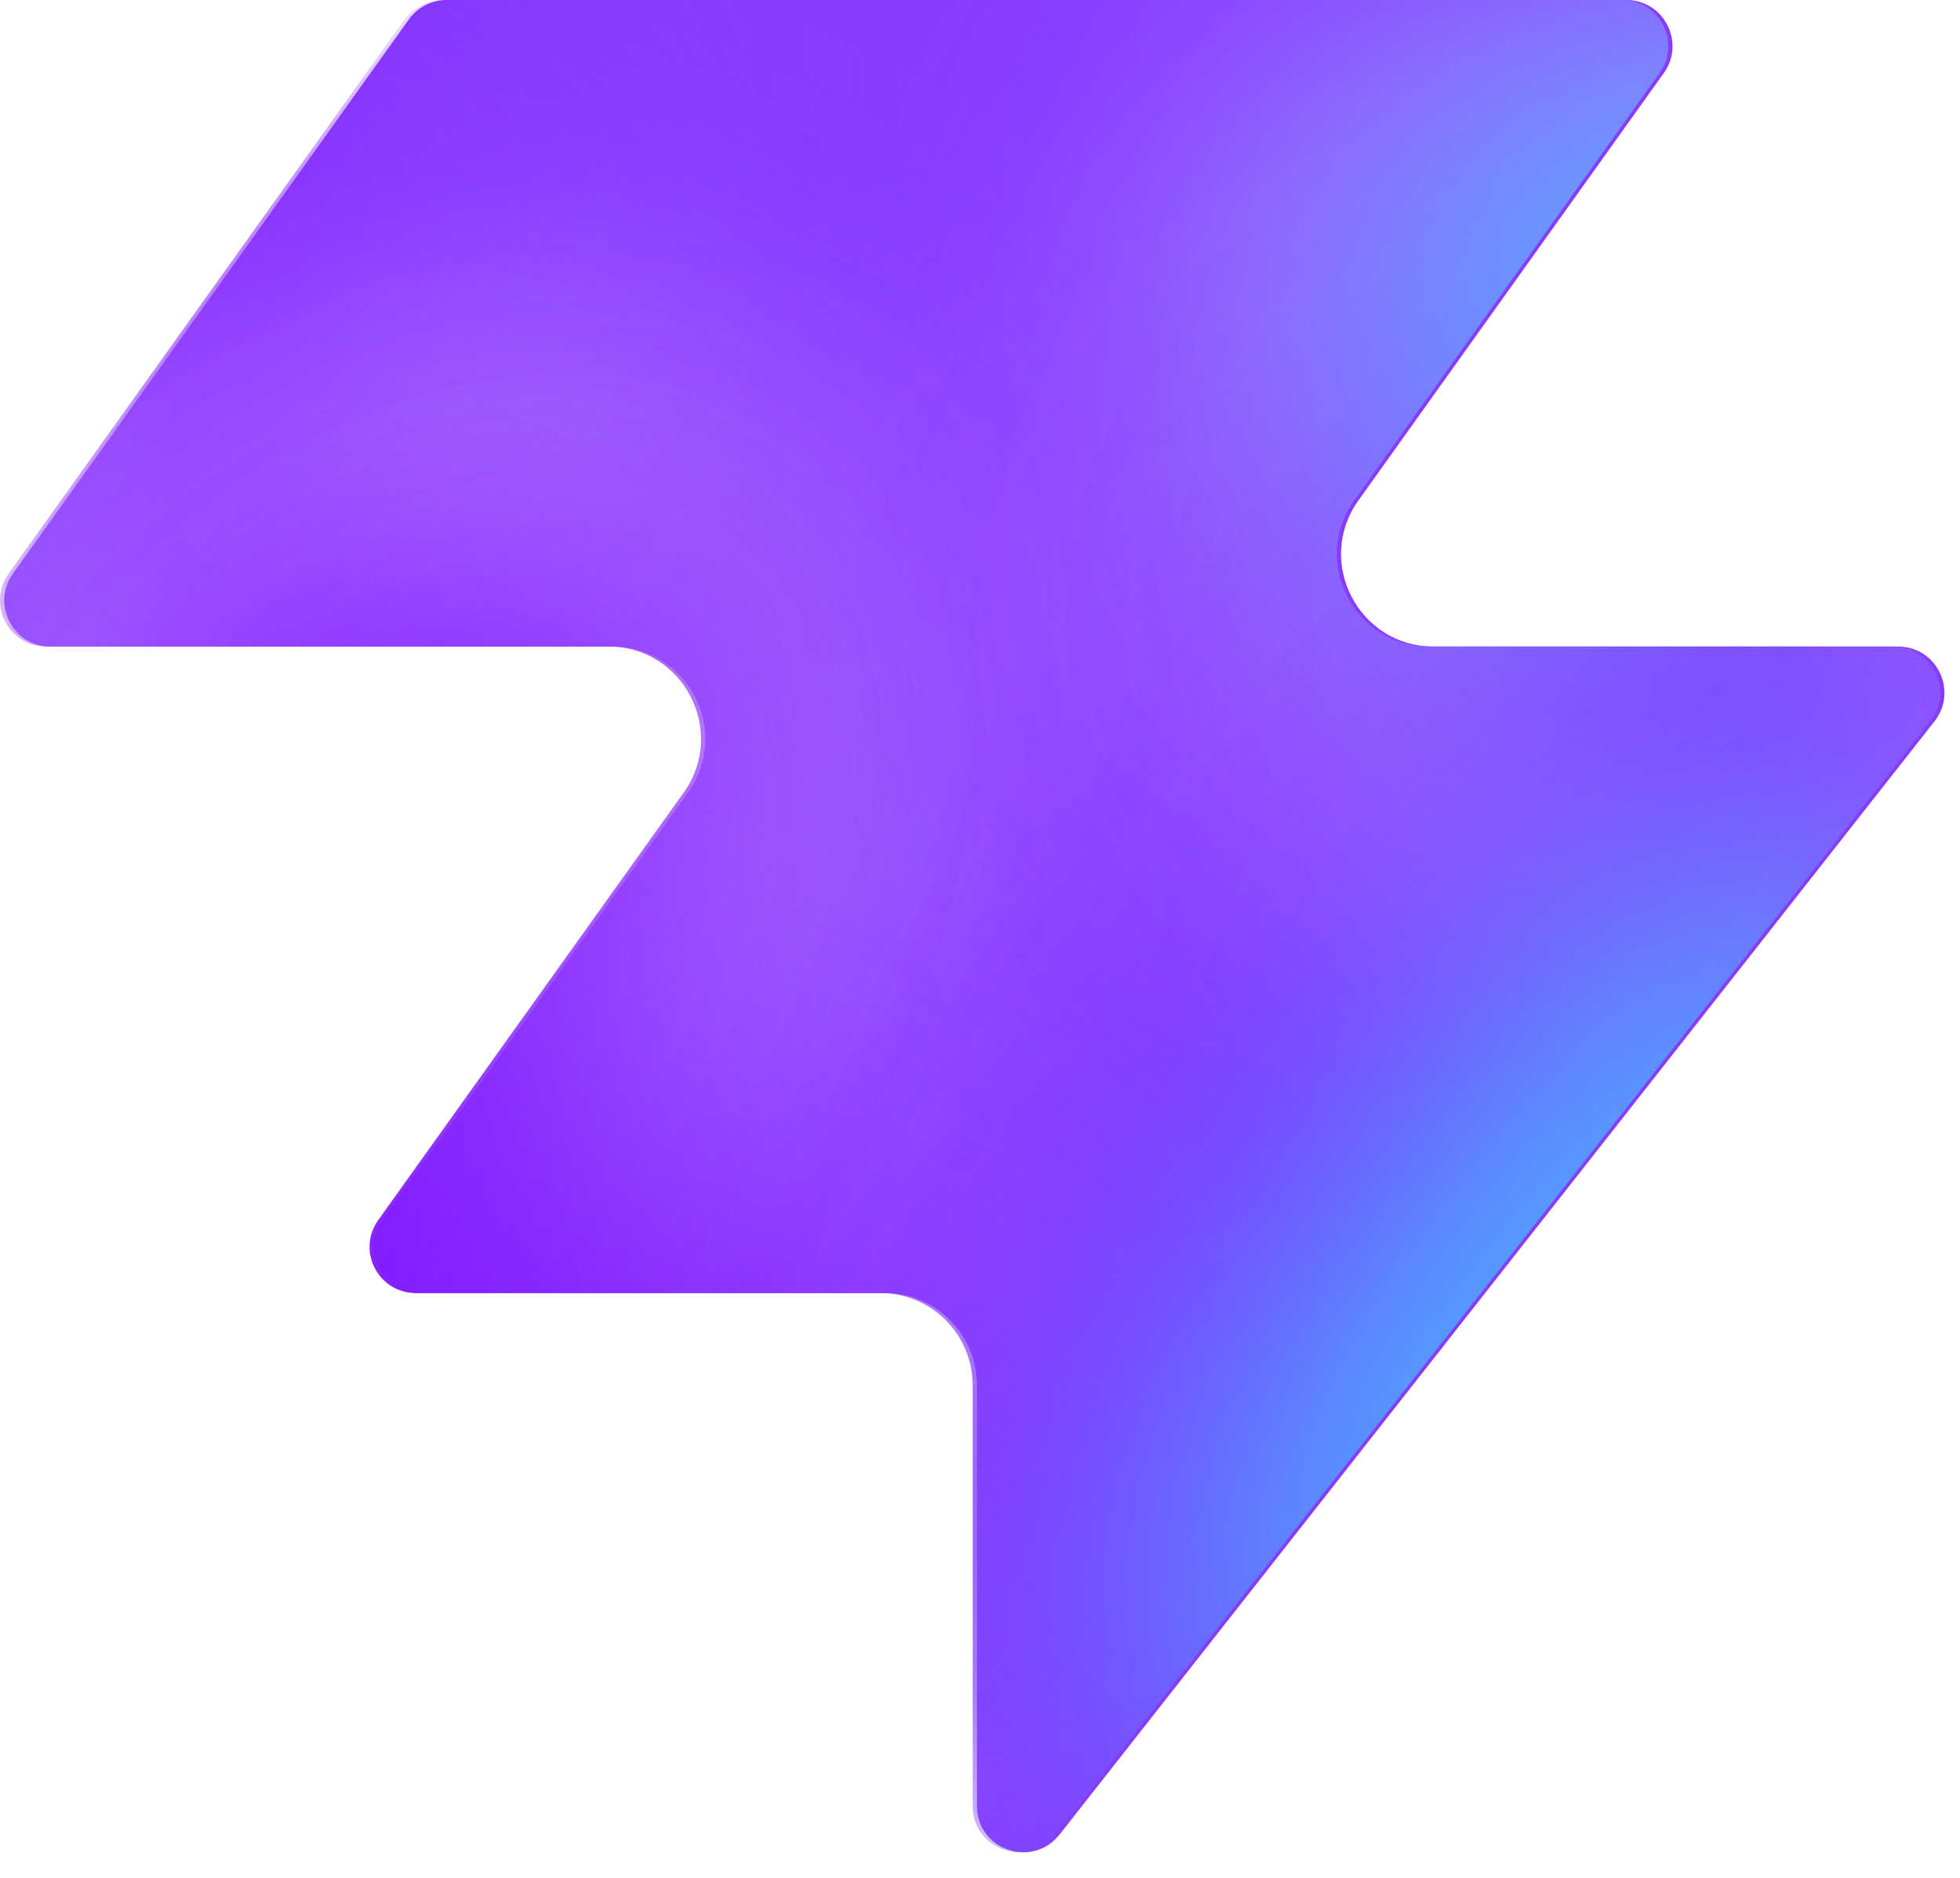
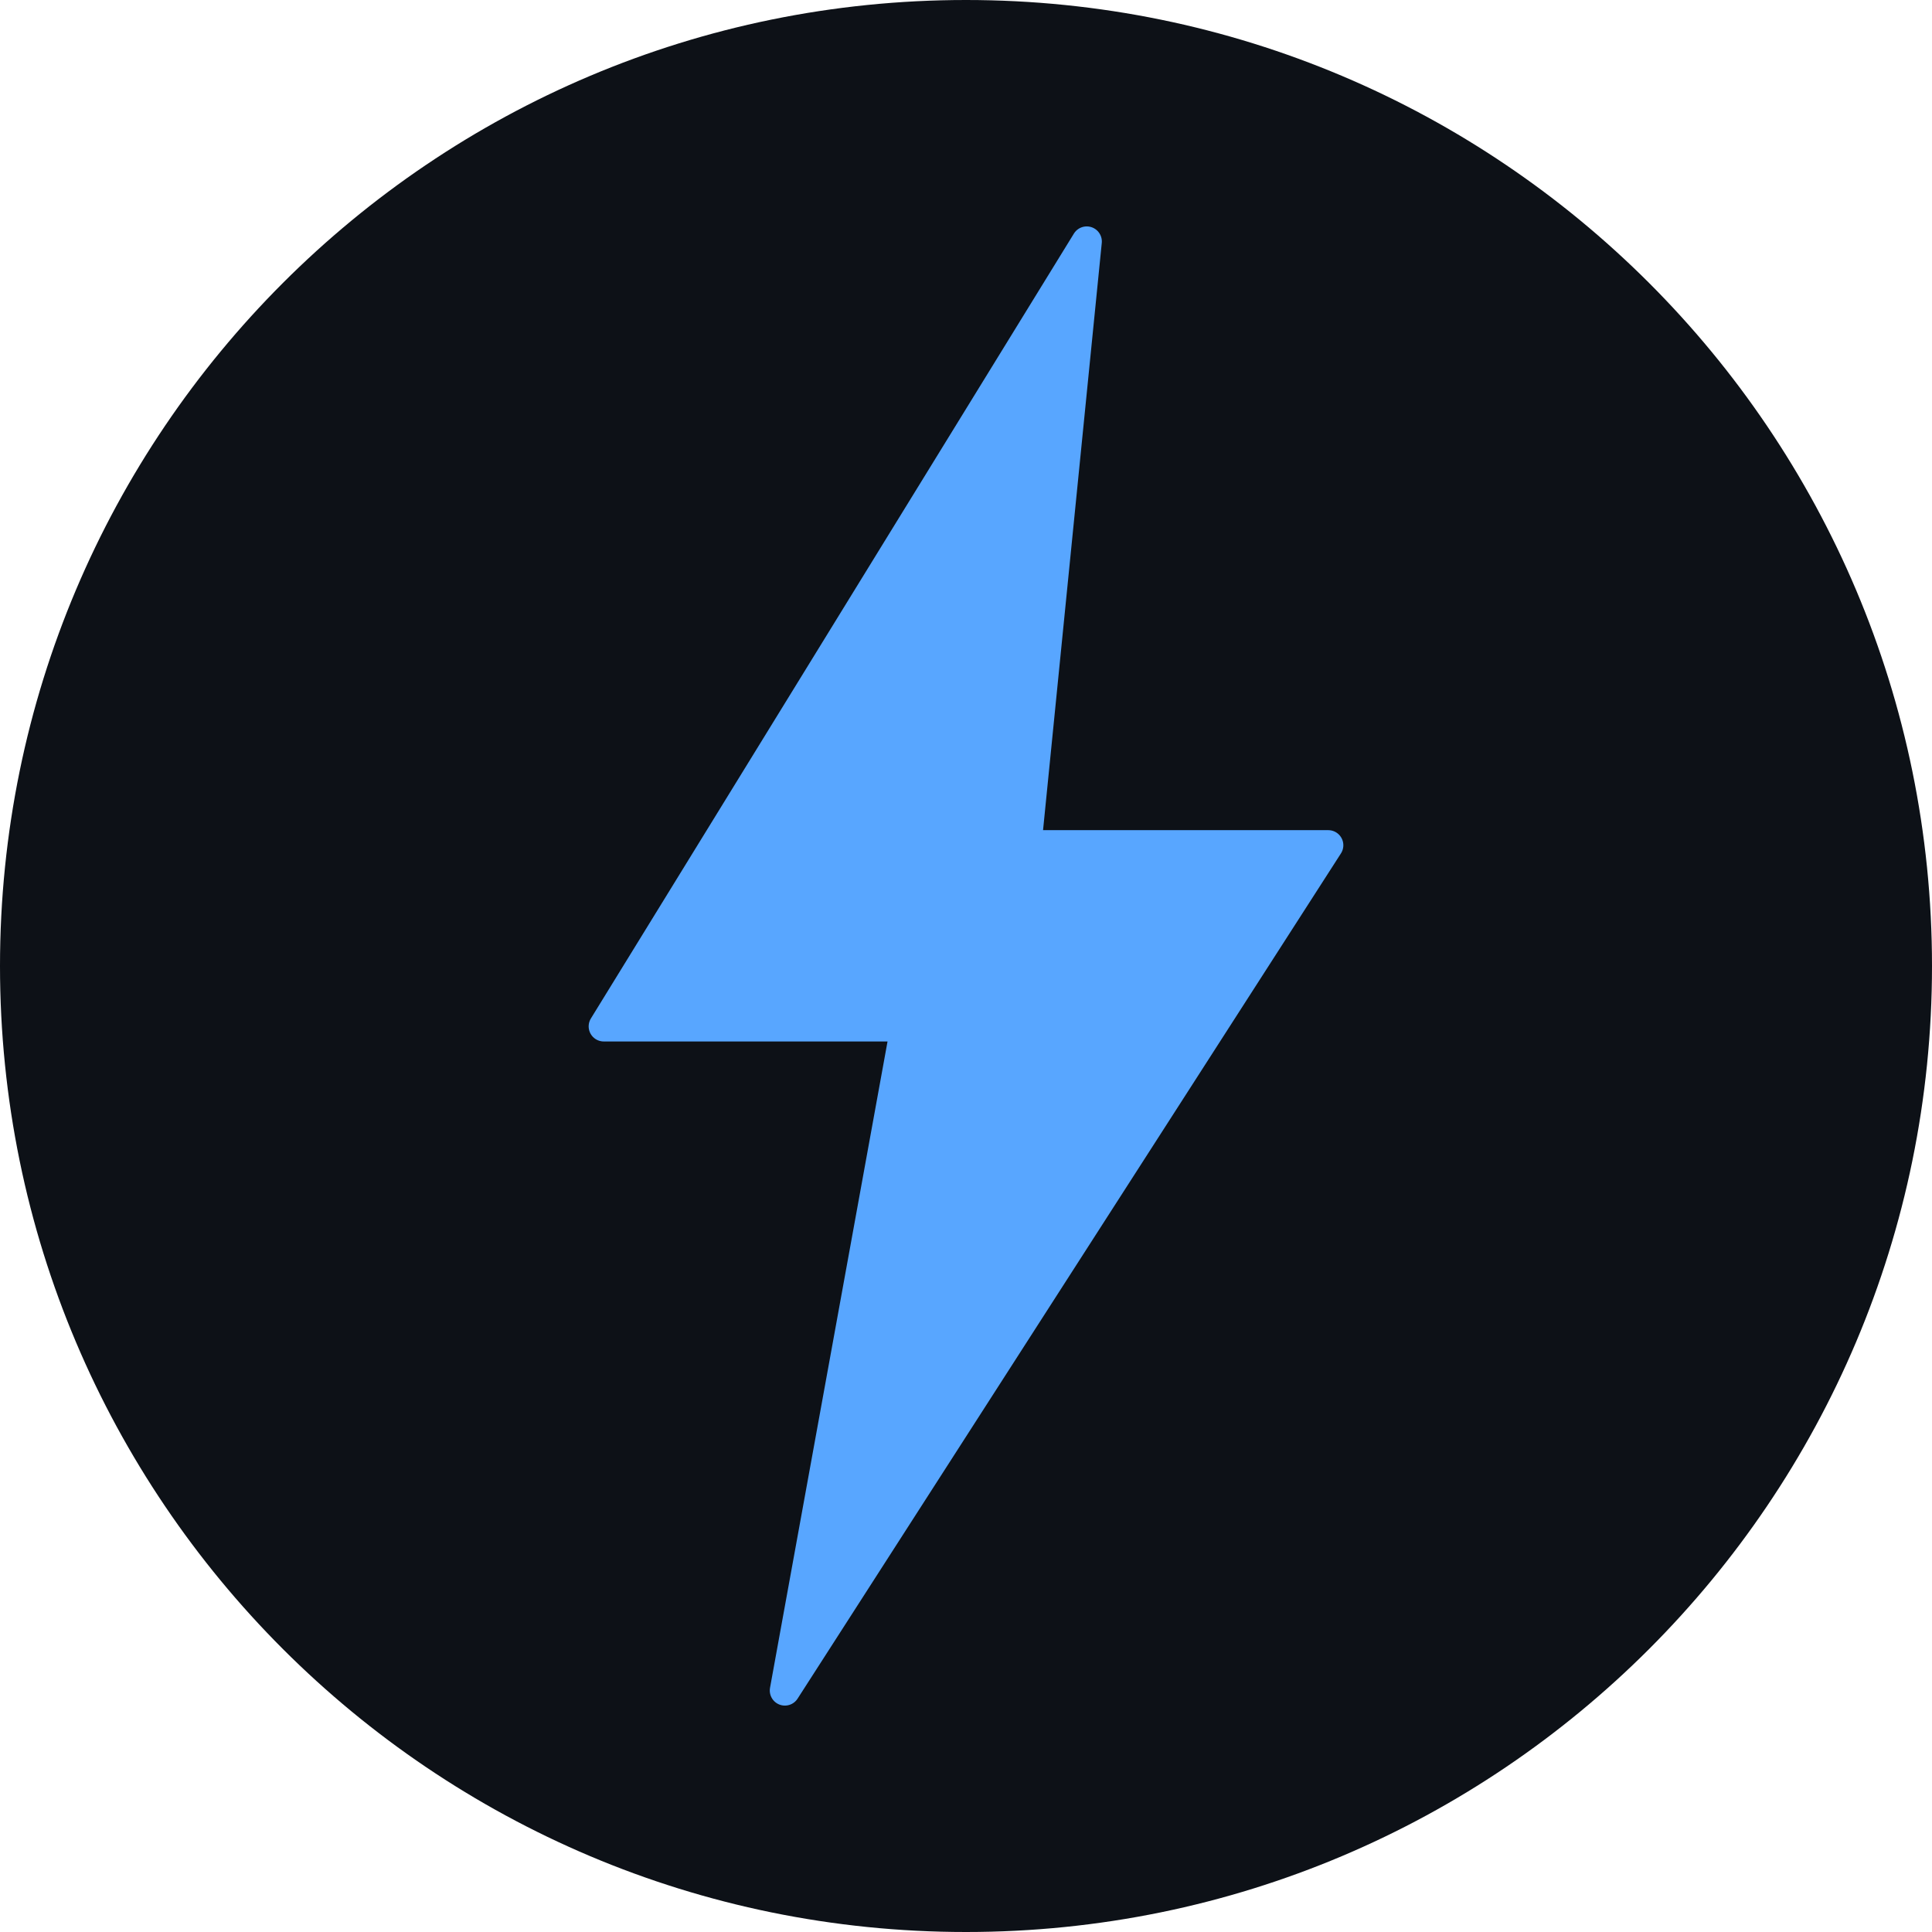
- <svg xmlns="http://www.w3.org/2000/svg" width="48" height="46" fill="none" viewBox="0 0 48 46">
-   <path fill="#863bff" d="M25.946 44.938c-.664.845-2.021.375-2.021-.698V33.937a2.26 2.26 0 0 0-2.262-2.262H10.287c-.92 0-1.456-1.04-.92-1.788l7.48-10.471c1.07-1.497 0-3.578-1.842-3.578H1.237c-.92 0-1.456-1.04-.92-1.788L10.013.474c.214-.297.556-.474.92-.474h28.894c.92 0 1.456 1.04.92 1.788l-7.48 10.471c-1.07 1.498 0 3.579 1.842 3.579h11.377c.943 0 1.473 1.088.89 1.83L25.947 44.94z" style="fill:#863bff;fill:color(display-p3 .525 .23 1);fill-opacity:1" />
-   <mask id="a" width="48" height="46" x="0" y="0" maskUnits="userSpaceOnUse" style="mask-type:alpha">
-     <path fill="#000" d="M25.842 44.938c-.664.844-2.021.375-2.021-.698V33.937a2.26 2.26 0 0 0-2.262-2.262H10.183c-.92 0-1.456-1.04-.92-1.788l7.48-10.471c1.07-1.498 0-3.579-1.842-3.579H1.133c-.92 0-1.456-1.04-.92-1.787L9.91.473c.214-.297.556-.474.92-.474h28.894c.92 0 1.456 1.04.92 1.788l-7.48 10.471c-1.07 1.498 0 3.578 1.842 3.578h11.377c.943 0 1.473 1.088.89 1.832L25.843 44.94z" style="fill:#000;fill-opacity:1" />
-   </mask>
-   <g mask="url(#a)">
-     <g filter="url(#b)">
-       <ellipse cx="5.508" cy="14.704" fill="#ede6ff" rx="5.508" ry="14.704" style="fill:#ede6ff;fill:color(display-p3 .927 .903 1);fill-opacity:1" transform="matrix(.00324 1 1 -.00324 -4.47 31.516)" />
-     </g>
-     <g filter="url(#c)">
-       <ellipse cx="10.399" cy="29.851" fill="#ede6ff" rx="10.399" ry="29.851" style="fill:#ede6ff;fill:color(display-p3 .927 .903 1);fill-opacity:1" transform="matrix(.00324 1 1 -.00324 -39.328 7.883)" />
-     </g>
-     <g filter="url(#d)">
-       <ellipse cx="5.508" cy="30.487" fill="#7e14ff" rx="5.508" ry="30.487" style="fill:#7e14ff;fill:color(display-p3 .492 .077 1);fill-opacity:1" transform="rotate(89.814 -25.913 -14.639)scale(1 -1)" />
-     </g>
-     <g filter="url(#e)">
-       <ellipse cx="5.508" cy="30.599" fill="#7e14ff" rx="5.508" ry="30.599" style="fill:#7e14ff;fill:color(display-p3 .492 .077 1);fill-opacity:1" transform="rotate(89.814 -32.644 -3.334)scale(1 -1)" />
-     </g>
-     <g filter="url(#f)">
-       <ellipse cx="5.508" cy="30.599" fill="#7e14ff" rx="5.508" ry="30.599" style="fill:#7e14ff;fill:color(display-p3 .492 .077 1);fill-opacity:1" transform="matrix(.00324 1 1 -.00324 -34.34 30.47)" />
-     </g>
-     <g filter="url(#g)">
-       <ellipse cx="14.072" cy="22.078" fill="#ede6ff" rx="14.072" ry="22.078" style="fill:#ede6ff;fill:color(display-p3 .927 .903 1);fill-opacity:1" transform="rotate(93.35 24.506 48.493)scale(-1 1)" />
-     </g>
-     <g filter="url(#h)">
-       <ellipse cx="3.47" cy="21.501" fill="#7e14ff" rx="3.47" ry="21.501" style="fill:#7e14ff;fill:color(display-p3 .492 .077 1);fill-opacity:1" transform="rotate(89.009 28.708 47.59)scale(-1 1)" />
-     </g>
-     <g filter="url(#i)">
-       <ellipse cx="3.47" cy="21.501" fill="#7e14ff" rx="3.47" ry="21.501" style="fill:#7e14ff;fill:color(display-p3 .492 .077 1);fill-opacity:1" transform="rotate(89.009 28.708 47.59)scale(-1 1)" />
-     </g>
-     <g filter="url(#j)">
-       <ellipse cx=".387" cy="8.972" fill="#7e14ff" rx="4.407" ry="29.108" style="fill:#7e14ff;fill:color(display-p3 .492 .077 1);fill-opacity:1" transform="rotate(39.51 .387 8.972)" />
-     </g>
-     <g filter="url(#k)">
-       <ellipse cx="47.523" cy="-6.092" fill="#7e14ff" rx="4.407" ry="29.108" style="fill:#7e14ff;fill:color(display-p3 .492 .077 1);fill-opacity:1" transform="rotate(37.892 47.523 -6.092)" />
-     </g>
-     <g filter="url(#l)">
-       <ellipse cx="41.412" cy="6.333" fill="#47bfff" rx="5.971" ry="9.665" style="fill:#47bfff;fill:color(display-p3 .28 .748 1);fill-opacity:1" transform="rotate(37.892 41.412 6.333)" />
-     </g>
-     <g filter="url(#m)">
-       <ellipse cx="-1.879" cy="38.332" fill="#7e14ff" rx="4.407" ry="29.108" style="fill:#7e14ff;fill:color(display-p3 .492 .077 1);fill-opacity:1" transform="rotate(37.892 -1.88 38.332)" />
-     </g>
-     <g filter="url(#n)">
-       <ellipse cx="-1.879" cy="38.332" fill="#7e14ff" rx="4.407" ry="29.108" style="fill:#7e14ff;fill:color(display-p3 .492 .077 1);fill-opacity:1" transform="rotate(37.892 -1.88 38.332)" />
-     </g>
-     <g filter="url(#o)">
-       <ellipse cx="35.651" cy="29.907" fill="#7e14ff" rx="4.407" ry="29.108" style="fill:#7e14ff;fill:color(display-p3 .492 .077 1);fill-opacity:1" transform="rotate(37.892 35.651 29.907)" />
-     </g>
-     <g filter="url(#p)">
-       <ellipse cx="38.418" cy="32.4" fill="#47bfff" rx="5.971" ry="15.297" style="fill:#47bfff;fill:color(display-p3 .28 .748 1);fill-opacity:1" transform="rotate(37.892 38.418 32.4)" />
-     </g>
-   </g>
-   <defs>
-     <filter id="b" width="60.045" height="41.654" x="-19.77" y="16.149" color-interpolation-filters="sRGB" filterUnits="userSpaceOnUse">
-       <feFlood flood-opacity="0" result="BackgroundImageFix" />
-       <feBlend in="SourceGraphic" in2="BackgroundImageFix" result="shape" />
-       <feGaussianBlur result="effect1_foregroundBlur_2002_17158" stdDeviation="7.659" />
-     </filter>
-     <filter id="c" width="90.34" height="51.437" x="-54.613" y="-7.533" color-interpolation-filters="sRGB" filterUnits="userSpaceOnUse">
-       <feFlood flood-opacity="0" result="BackgroundImageFix" />
-       <feBlend in="SourceGraphic" in2="BackgroundImageFix" result="shape" />
-       <feGaussianBlur result="effect1_foregroundBlur_2002_17158" stdDeviation="7.659" />
-     </filter>
-     <filter id="d" width="79.355" height="29.4" x="-49.64" y="2.03" color-interpolation-filters="sRGB" filterUnits="userSpaceOnUse">
-       <feFlood flood-opacity="0" result="BackgroundImageFix" />
-       <feBlend in="SourceGraphic" in2="BackgroundImageFix" result="shape" />
-       <feGaussianBlur result="effect1_foregroundBlur_2002_17158" stdDeviation="4.596" />
-     </filter>
-     <filter id="e" width="79.579" height="29.4" x="-45.045" y="20.029" color-interpolation-filters="sRGB" filterUnits="userSpaceOnUse">
-       <feFlood flood-opacity="0" result="BackgroundImageFix" />
-       <feBlend in="SourceGraphic" in2="BackgroundImageFix" result="shape" />
-       <feGaussianBlur result="effect1_foregroundBlur_2002_17158" stdDeviation="4.596" />
-     </filter>
-     <filter id="f" width="79.579" height="29.4" x="-43.513" y="21.178" color-interpolation-filters="sRGB" filterUnits="userSpaceOnUse">
-       <feFlood flood-opacity="0" result="BackgroundImageFix" />
-       <feBlend in="SourceGraphic" in2="BackgroundImageFix" result="shape" />
-       <feGaussianBlur result="effect1_foregroundBlur_2002_17158" stdDeviation="4.596" />
-     </filter>
-     <filter id="g" width="74.749" height="58.852" x="15.756" y="-17.901" color-interpolation-filters="sRGB" filterUnits="userSpaceOnUse">
-       <feFlood flood-opacity="0" result="BackgroundImageFix" />
-       <feBlend in="SourceGraphic" in2="BackgroundImageFix" result="shape" />
-       <feGaussianBlur result="effect1_foregroundBlur_2002_17158" stdDeviation="7.659" />
-     </filter>
-     <filter id="h" width="61.377" height="25.362" x="23.548" y="2.284" color-interpolation-filters="sRGB" filterUnits="userSpaceOnUse">
-       <feFlood flood-opacity="0" result="BackgroundImageFix" />
-       <feBlend in="SourceGraphic" in2="BackgroundImageFix" result="shape" />
-       <feGaussianBlur result="effect1_foregroundBlur_2002_17158" stdDeviation="4.596" />
-     </filter>
-     <filter id="i" width="61.377" height="25.362" x="23.548" y="2.284" color-interpolation-filters="sRGB" filterUnits="userSpaceOnUse">
-       <feFlood flood-opacity="0" result="BackgroundImageFix" />
-       <feBlend in="SourceGraphic" in2="BackgroundImageFix" result="shape" />
-       <feGaussianBlur result="effect1_foregroundBlur_2002_17158" stdDeviation="4.596" />
-     </filter>
-     <filter id="j" width="56.045" height="63.649" x="-27.636" y="-22.853" color-interpolation-filters="sRGB" filterUnits="userSpaceOnUse">
-       <feFlood flood-opacity="0" result="BackgroundImageFix" />
-       <feBlend in="SourceGraphic" in2="BackgroundImageFix" result="shape" />
-       <feGaussianBlur result="effect1_foregroundBlur_2002_17158" stdDeviation="4.596" />
-     </filter>
-     <filter id="k" width="54.814" height="64.646" x="20.116" y="-38.415" color-interpolation-filters="sRGB" filterUnits="userSpaceOnUse">
-       <feFlood flood-opacity="0" result="BackgroundImageFix" />
-       <feBlend in="SourceGraphic" in2="BackgroundImageFix" result="shape" />
-       <feGaussianBlur result="effect1_foregroundBlur_2002_17158" stdDeviation="4.596" />
-     </filter>
-     <filter id="l" width="33.541" height="35.313" x="24.641" y="-11.323" color-interpolation-filters="sRGB" filterUnits="userSpaceOnUse">
-       <feFlood flood-opacity="0" result="BackgroundImageFix" />
-       <feBlend in="SourceGraphic" in2="BackgroundImageFix" result="shape" />
-       <feGaussianBlur result="effect1_foregroundBlur_2002_17158" stdDeviation="4.596" />
-     </filter>
-     <filter id="m" width="54.814" height="64.646" x="-29.286" y="6.009" color-interpolation-filters="sRGB" filterUnits="userSpaceOnUse">
-       <feFlood flood-opacity="0" result="BackgroundImageFix" />
-       <feBlend in="SourceGraphic" in2="BackgroundImageFix" result="shape" />
-       <feGaussianBlur result="effect1_foregroundBlur_2002_17158" stdDeviation="4.596" />
-     </filter>
-     <filter id="n" width="54.814" height="64.646" x="-29.286" y="6.009" color-interpolation-filters="sRGB" filterUnits="userSpaceOnUse">
-       <feFlood flood-opacity="0" result="BackgroundImageFix" />
-       <feBlend in="SourceGraphic" in2="BackgroundImageFix" result="shape" />
-       <feGaussianBlur result="effect1_foregroundBlur_2002_17158" stdDeviation="4.596" />
-     </filter>
-     <filter id="o" width="54.814" height="64.646" x="8.244" y="-2.416" color-interpolation-filters="sRGB" filterUnits="userSpaceOnUse">
-       <feFlood flood-opacity="0" result="BackgroundImageFix" />
-       <feBlend in="SourceGraphic" in2="BackgroundImageFix" result="shape" />
-       <feGaussianBlur result="effect1_foregroundBlur_2002_17158" stdDeviation="4.596" />
-     </filter>
-     <filter id="p" width="39.409" height="43.623" x="18.713" y="10.588" color-interpolation-filters="sRGB" filterUnits="userSpaceOnUse">
-       <feFlood flood-opacity="0" result="BackgroundImageFix" />
-       <feBlend in="SourceGraphic" in2="BackgroundImageFix" result="shape" />
-       <feGaussianBlur result="effect1_foregroundBlur_2002_17158" stdDeviation="4.596" />
-     </filter>
-   </defs>
+ <svg xmlns="http://www.w3.org/2000/svg" viewBox="0 0 32 32">
+   <circle cx="16" cy="16" r="16" fill="#0d1117" />
+   <path d="M18 4 L10 17 L15 17 L13 28 L22 14 L17 14 Z" fill="#58a6ff" stroke="#58a6ff" stroke-width="0.5" stroke-linejoin="round" />
</svg>
